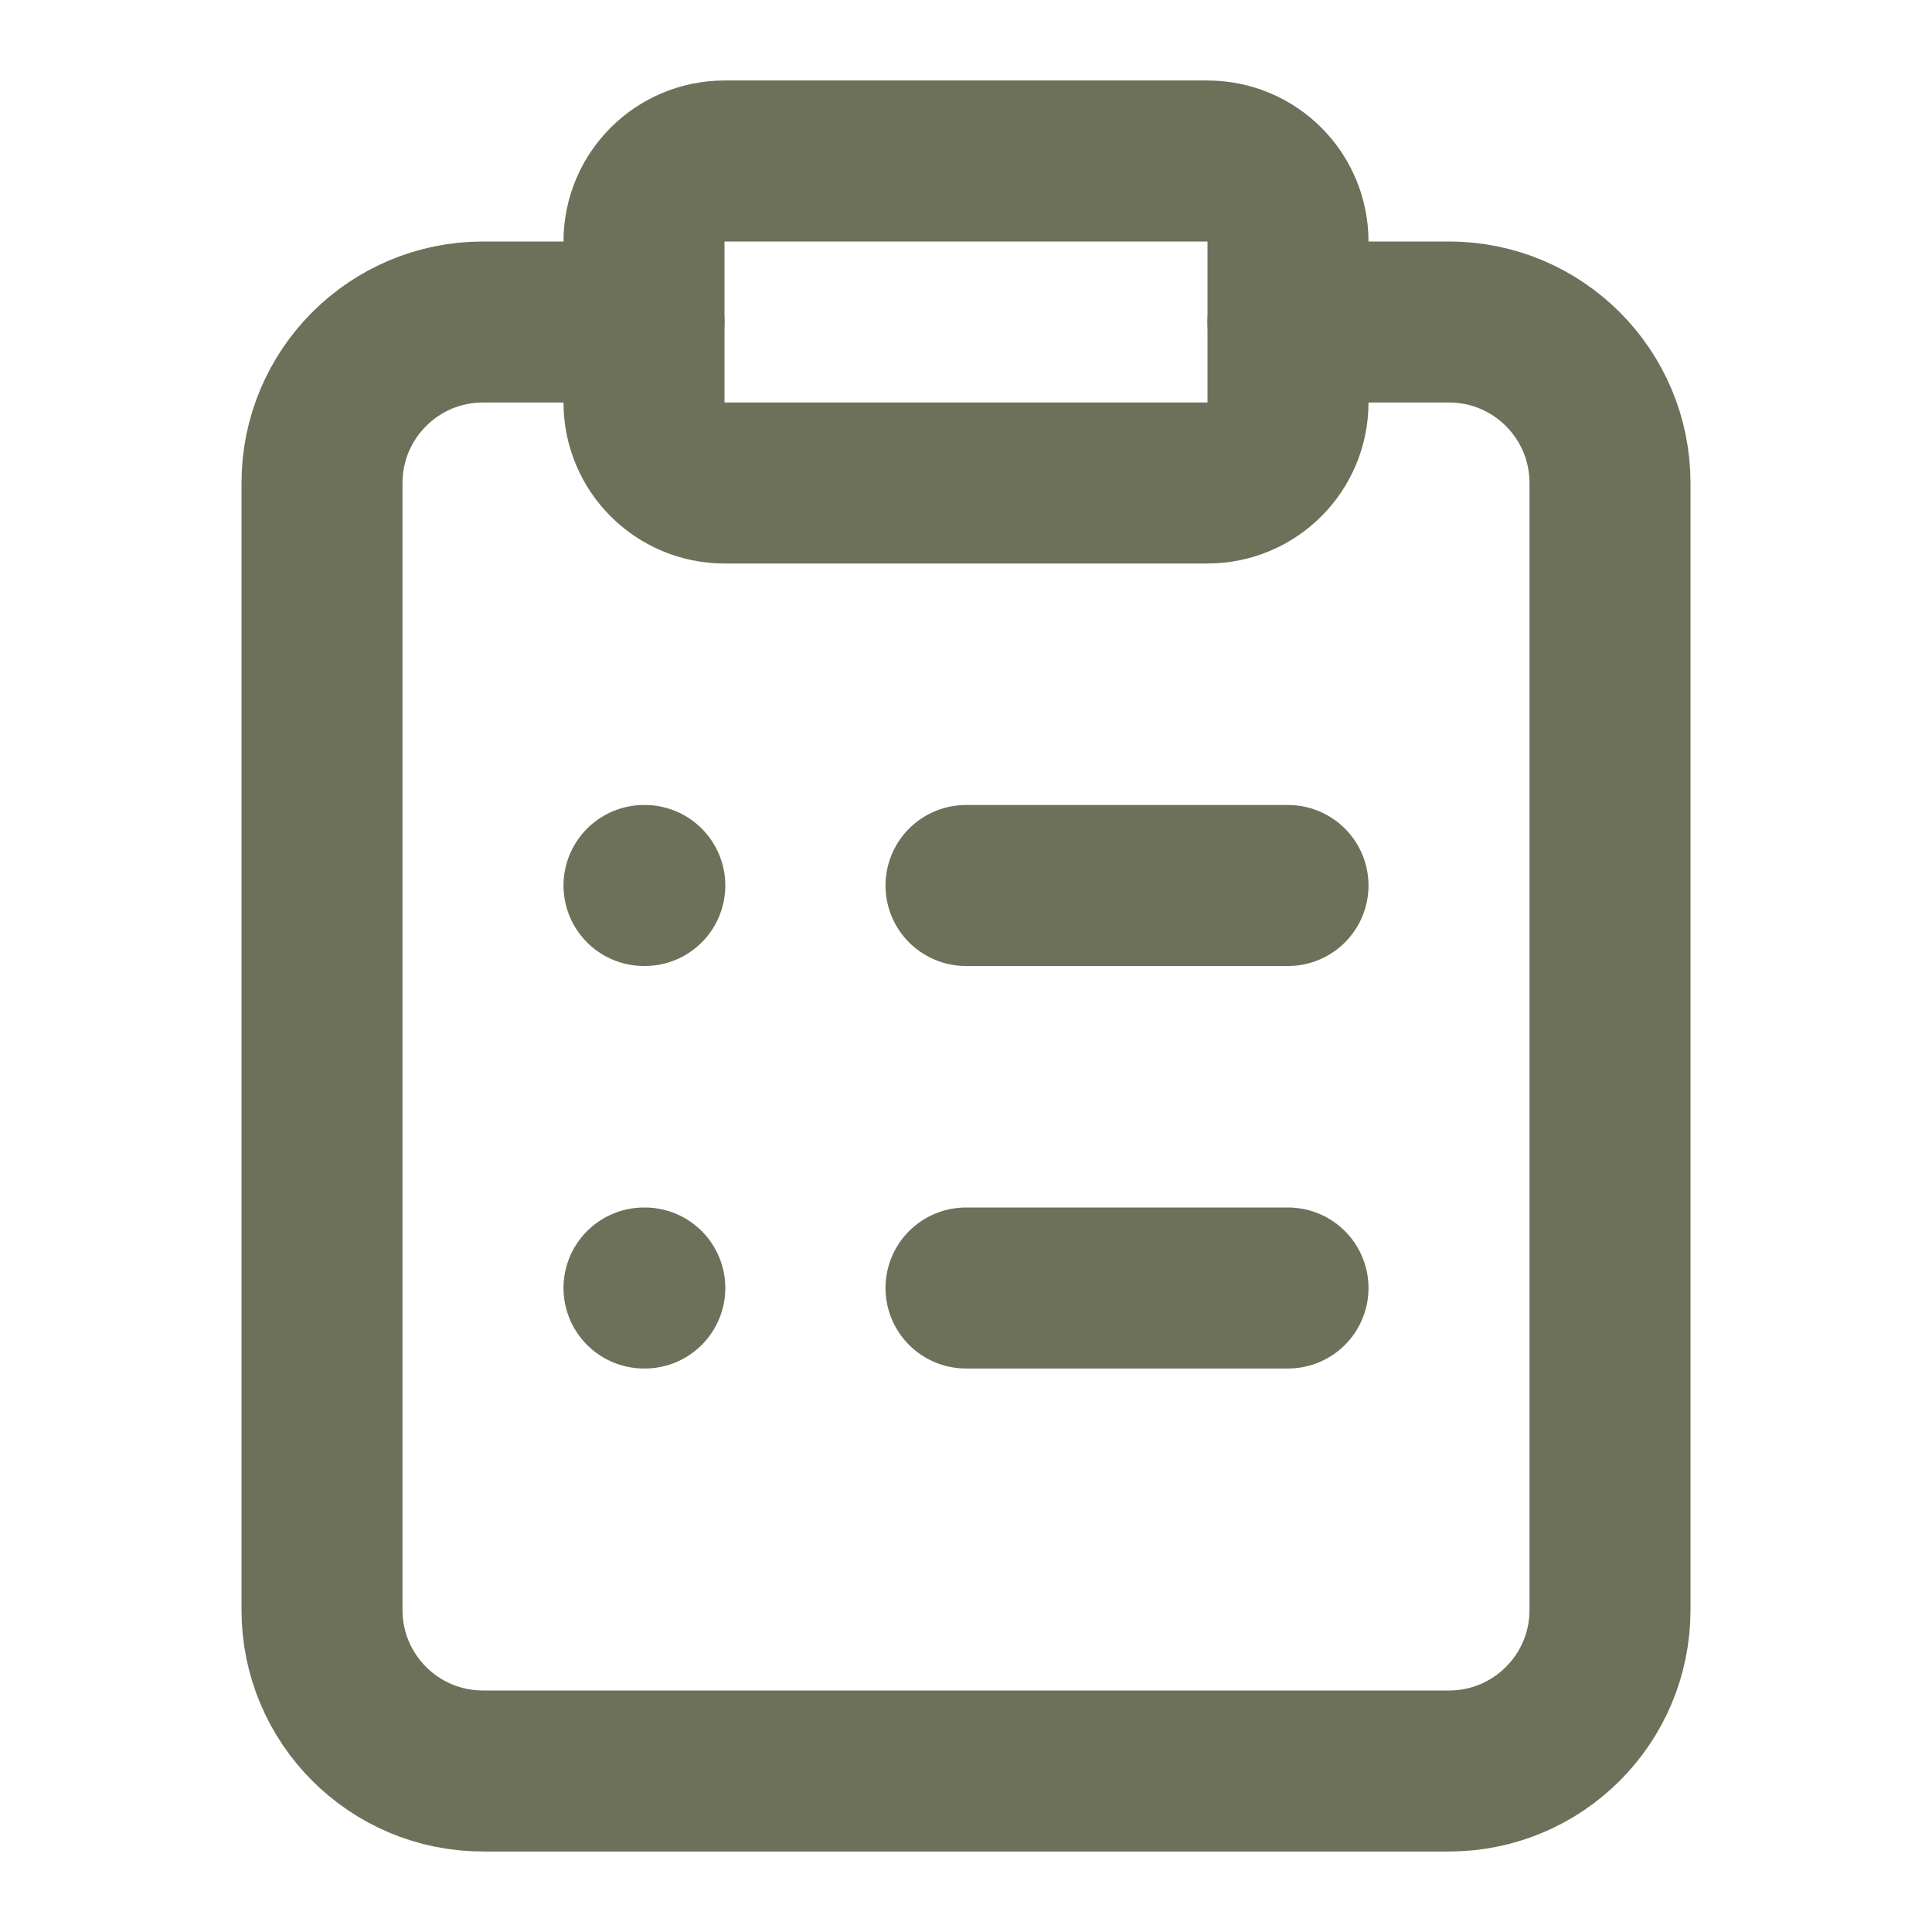
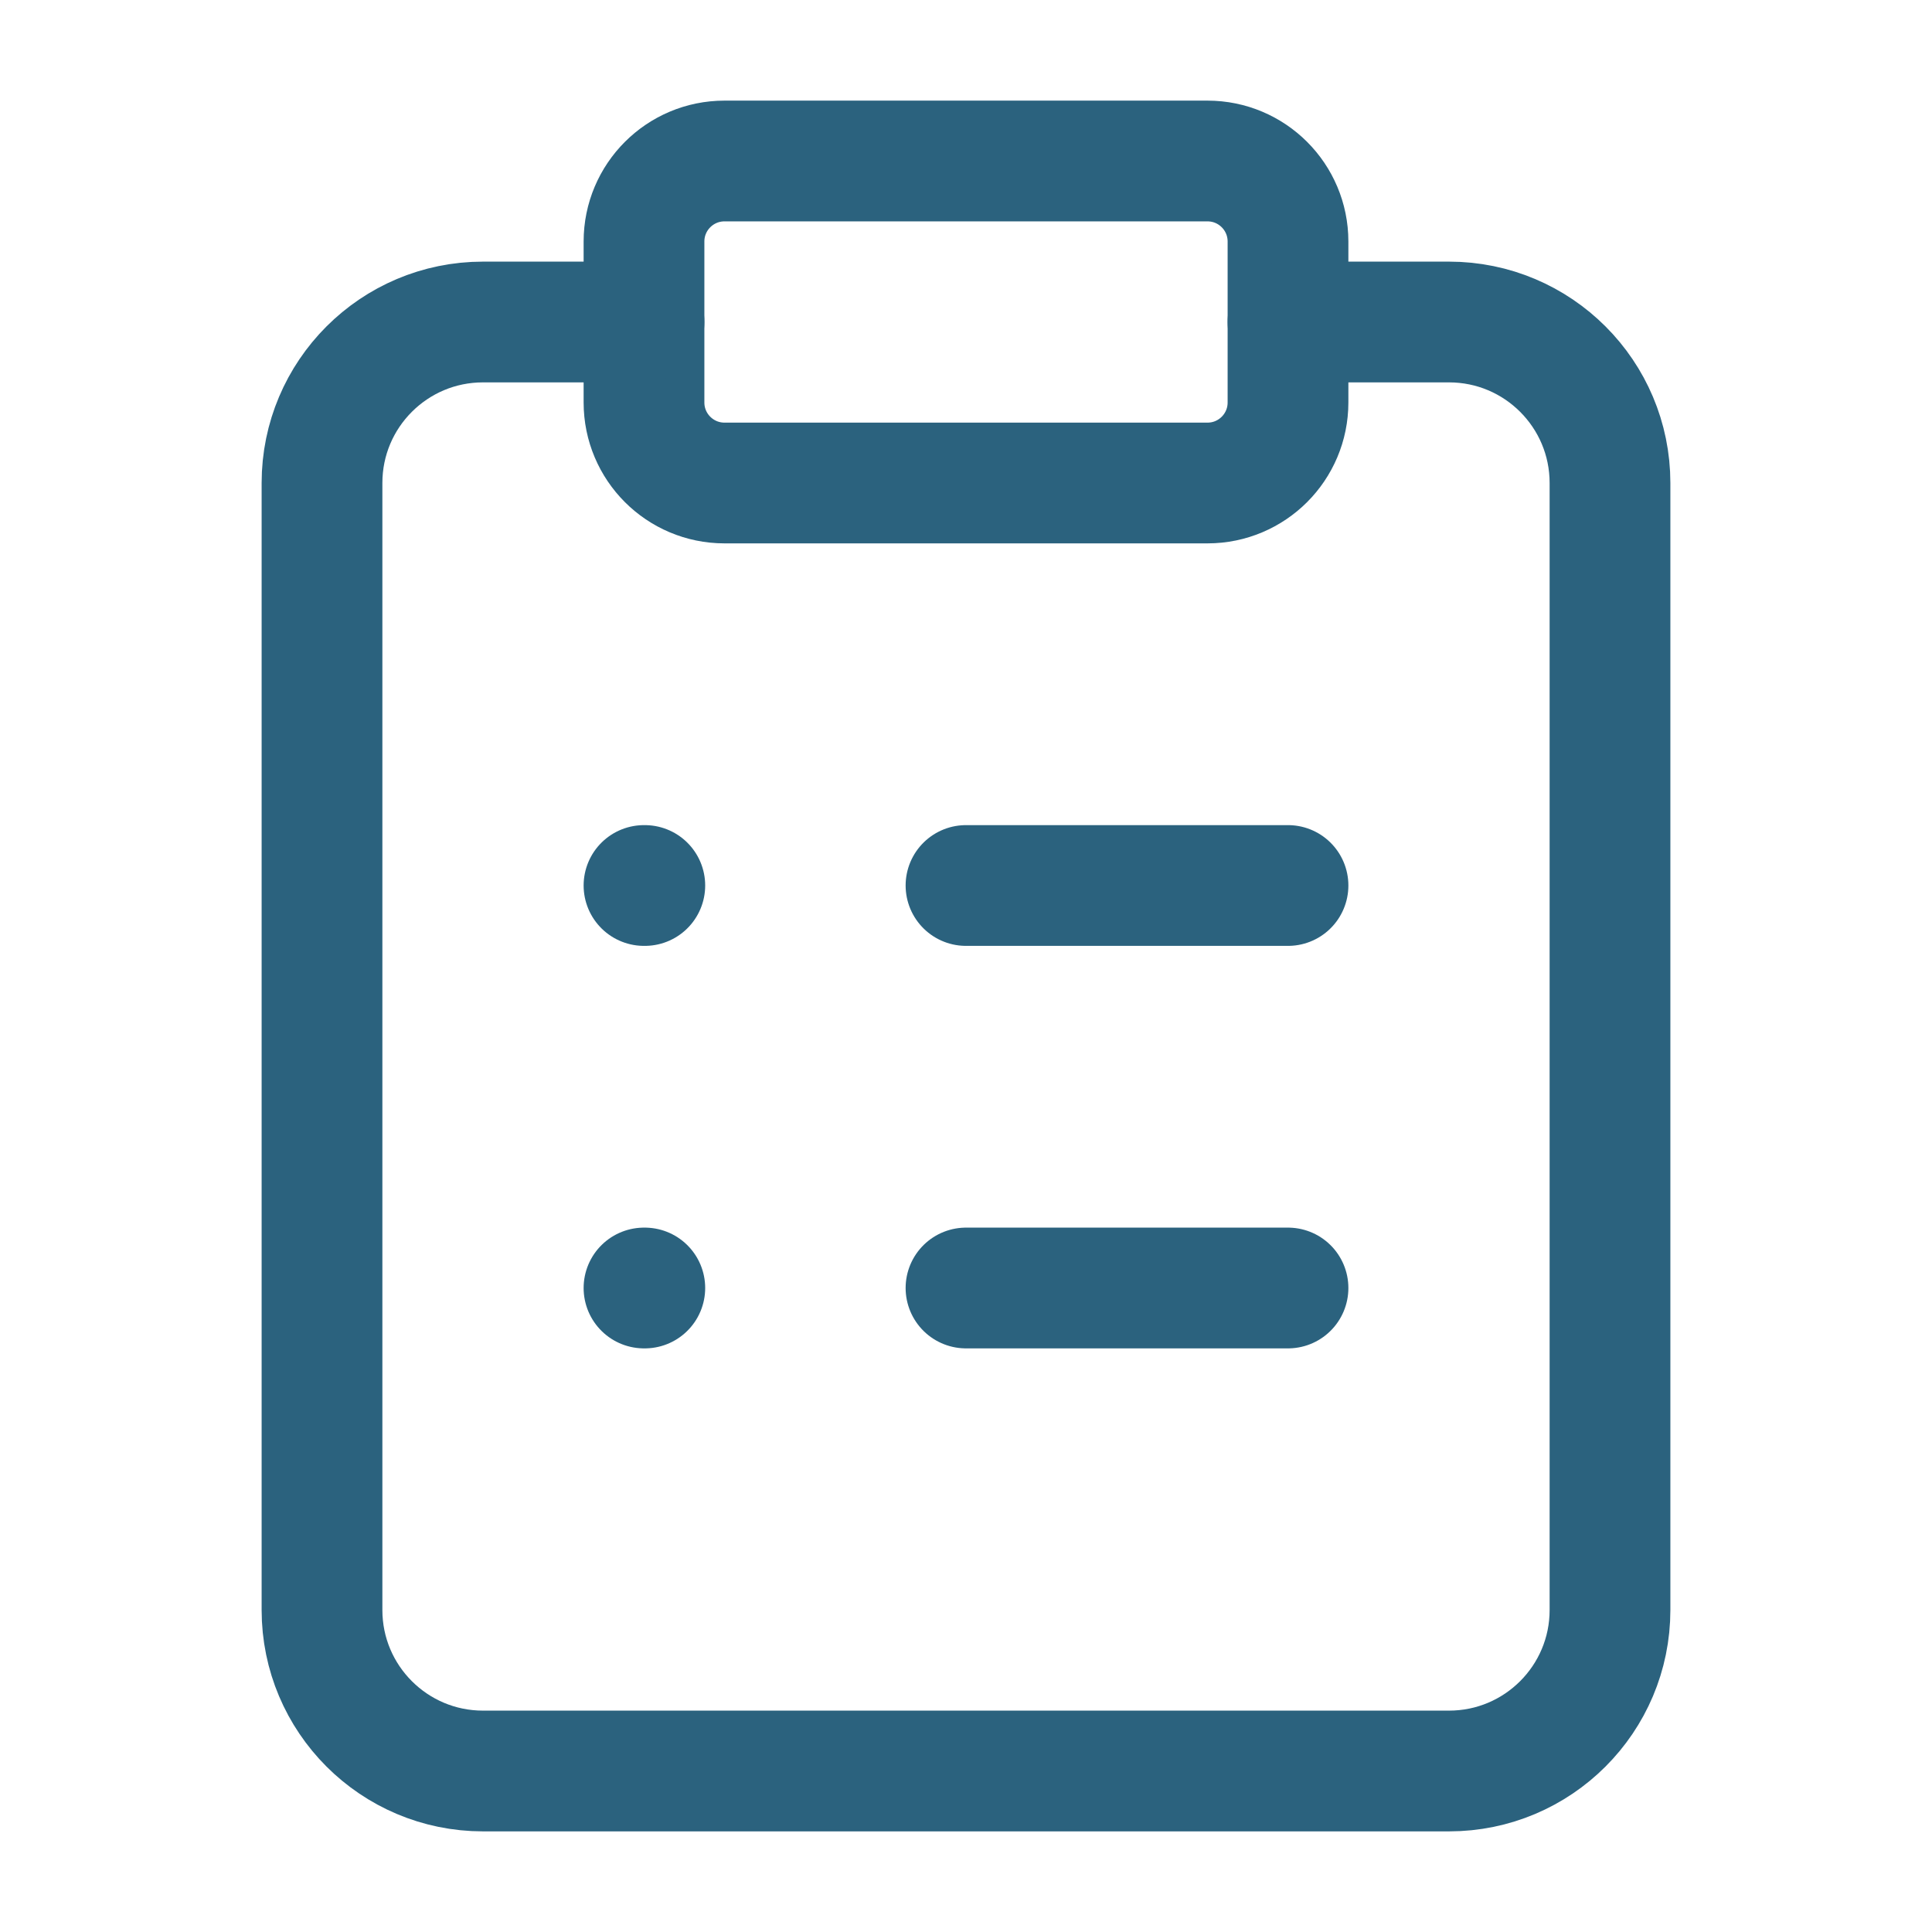
- <svg xmlns="http://www.w3.org/2000/svg" class="lucide lucide-clipboard-list" width="24" height="24" viewBox="0 0 24 24" fill="none" stroke="#6D715A" stroke-width="2" stroke-linecap="round" stroke-linejoin="round">
+ <svg xmlns="http://www.w3.org/2000/svg" class="lucide lucide-clipboard-list" width="24" height="24" viewBox="0 0 24 24" fill="none" stroke="#2B627E" stroke-width="1.5" stroke-linecap="round" stroke-linejoin="round">
  <rect width="8" height="4" x="8" y="2" rx="1" ry="1" />
  <path d="M16 4h2a2 2 0 0 1 2 2v14a2 2 0 0 1-2 2H6a2 2 0 0 1-2-2V6a2 2 0 0 1 2-2h2" />
  <path d="M12 11h4" />
  <path d="M12 16h4" />
  <path d="M8 11h.01" />
  <path d="M8 16h.01" />
</svg>
